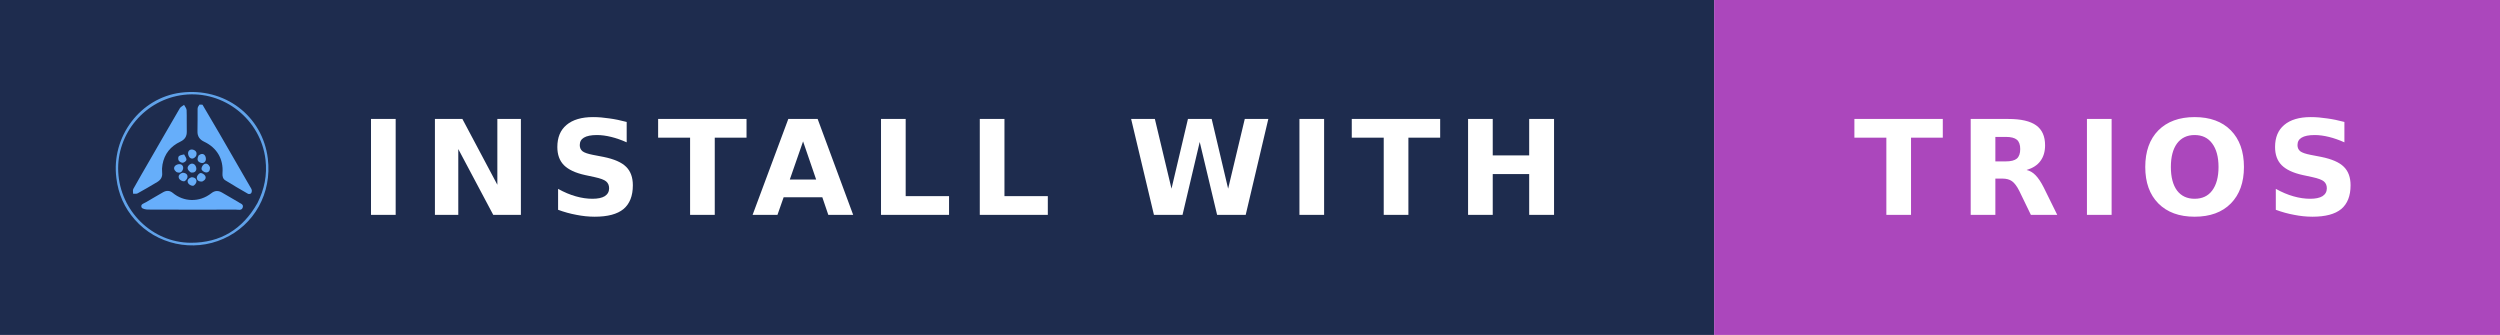
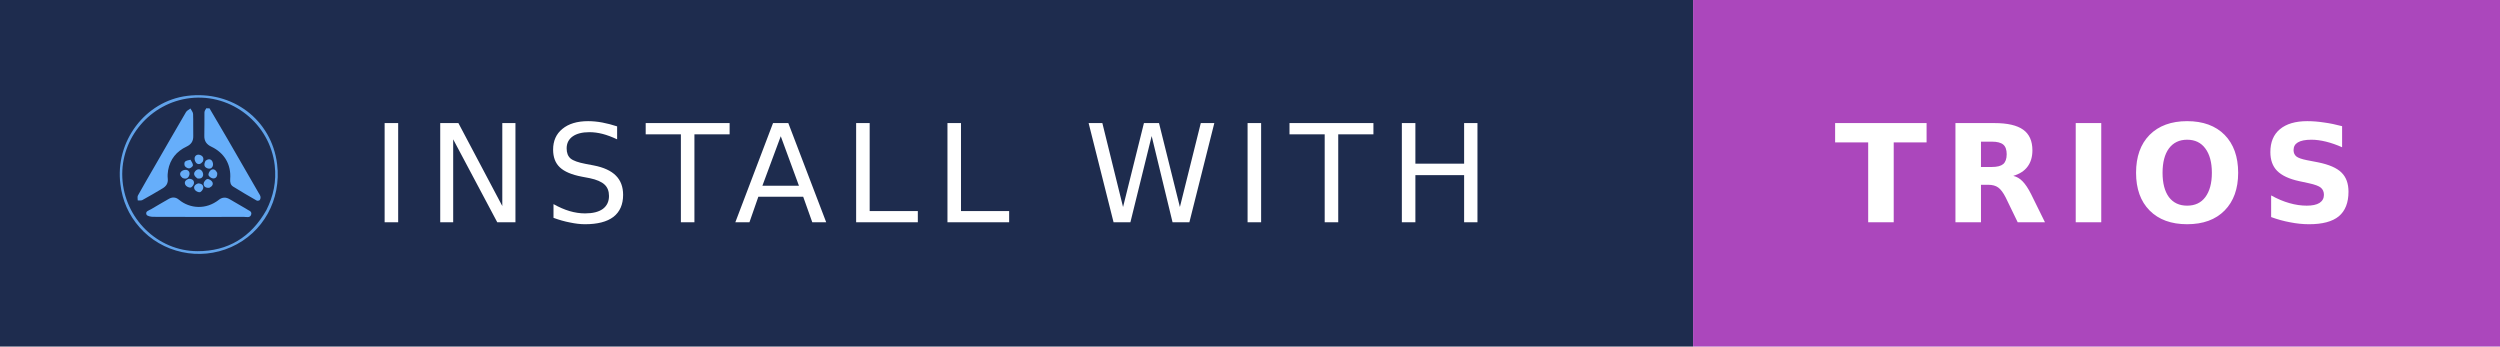
- <svg xmlns="http://www.w3.org/2000/svg" width="209" height="28">
+ <svg xmlns="http://www.w3.org/2000/svg" width="202" height="28">
  <clipPath id="c">
-     <path d="M0,0H209V28H0Z" />
+     <path d="M0,0H202V28H0Z" />
  </clipPath>
-   <rect clip-path="url(#c)" width="143.3" height="28" fill="#1e2c4e" />
-   <rect clip-path="url(#c)" x="143.3" width="65.7" height="28" fill="#ab47bc" />
+   <rect clip-path="url(#c)" width="136.8" height="28" fill="#1e2c4e" />
+   <rect clip-path="url(#c)" x="136.8" width="65.2" height="28" fill="#ab47bc" />
  <svg x="8" y="6" width="16" height="16" viewBox="0 0 256 256">
    <path fill="#60a2e9" d="M27.686 142.382C20.427 86.803 59.77 34.804 113.863 27.952c58.64-7.428 109.366 31 116.388 88.17 5.657 46.05-17.993 88.791-59.348 107.258-40.817 18.226-89.346 7.76-118.691-25.722-13.782-15.724-21.954-34.031-24.526-55.276m188.633 33.343c9.277-18.282 13.194-37.482 10.825-58.02-6.192-53.672-55.635-93.094-109.25-86.862-51.486 5.984-90.28 51.578-87.74 103.12 2.568 52.128 45.37 94.63 97.13 94.756 39.362.095 69.148-17.914 89.035-52.994" />
    <path fill="#66aefa" d="M142.864 44.077c7.675 13.052 15.417 26.067 23.013 39.167 13.53 23.337 26.977 46.723 40.445 70.097.913 1.585 2.096 3.163 2.432 4.886.273 1.403-.102 3.396-.999 4.415-.704.8-3.017 1.157-3.981.604-10.239-5.868-20.44-11.814-30.447-18.068-3.336-2.084-4.03-5.695-3.724-9.717 1.43-18.755-7.475-33.823-24.5-41.885-5.966-2.825-9.183-7.116-8.96-14.1.32-9.988-.003-19.996.16-29.993.03-1.825 1.07-3.633 2.39-5.496 1.886 0 3.028.044 4.17.09zm-70.558 74.231c13.488-23.373 26.725-46.47 40.184-69.436 1.157-1.974 3.787-3.085 5.734-4.597 1.184 2.342 3.29 4.646 3.39 7.033.394 9.474-.04 18.98.23 28.464.191 6.7-2.71 10.936-8.62 13.725-13.054 6.162-21.286 16.275-23.891 30.576-.649 3.56-.822 7.331-.445 10.924.608 5.795-1.945 9.686-6.53 12.44-8.7 5.225-17.466 10.35-26.364 15.226-1.586.87-3.943.332-5.944.444.044-2.144-.669-4.707.25-6.366 7.094-12.806 14.503-25.437 22.006-38.433" />
    <path fill="#67aefb" d="M190.113 173.865c2.787 2.31 7.856 2.795 6.656 7.36-1.286 4.888-6.047 3.139-9.431 3.148-39.144.1-78.288.125-117.43-.06-2.967-.013-7.725-.995-8.527-2.867-1.901-4.434 3.289-5.339 5.98-7.006 7.354-4.556 15.001-8.635 22.425-13.082 4.737-2.838 9.205-2.762 13.408.73 14.321 11.894 35.24 13.162 51.58.315 4.662-3.665 9.294-3.77 14.302-.77 6.853 4.107 13.802 8.053 21.037 12.232" />
    <path fill="#66acf8" d="M134.13 112.95c-2.49 3.218-5.608 4.31-8.318 1.805-1.566-1.447-2.604-4.685-2.185-6.779.647-3.238 3.721-4.782 7.004-3.637 3.84 1.34 5.35 4.221 3.499 8.612zm-15.863-2.441c1.379 2.539 3.255 4.94 3.143 7.243-.071 1.472-2.984 3.733-4.807 3.929-1.8.193-4.497-1.323-5.558-2.917-.919-1.38-.9-4.744.14-5.756 1.6-1.556 4.43-1.849 7.082-2.5zm19.528 1.286c3.043-2.369 6.16-2.625 8.219.088 1.236 1.628 1.797 4.74 1.12 6.635-1.208 3.39-4.323 4.392-7.755 2.765-3.52-1.67-4.077-4.72-1.584-9.488m-29.746 22.337c-3.209-2.493-4.322-5.605-1.803-8.319 1.454-1.565 4.693-2.605 6.786-2.183 3.228.65 4.78 3.713 3.633 7.006-1.344 3.86-4.239 5.32-8.616 3.496m19.412.654c-4.679-3.091-5.71-6.384-3.101-9.438 2.403-2.814 5.588-3.433 8.237-.852 1.386 1.35 2.315 4.161 1.988 6.06-.568 3.289-3.29 4.743-7.124 4.23m25.323-7.317c.46 4.315-1.358 7.31-5.165 7.221-2.163-.05-5.525-2.342-6.04-4.248-.51-1.878 1.297-5.477 3.149-6.66 3.366-2.15 6.24-.132 8.056 3.687m-36.558 7.607c4.326.112 7.022 2.234 6.518 6.058-.273 2.07-2.754 5.176-4.52 5.379-2.103.241-5.552-1.576-6.557-3.483-1.978-3.751.314-6.547 4.559-7.954m26.309 11.711c-4.567.416-7.572-1.56-7.251-5.648.166-2.12 2.792-5.326 4.728-5.669 1.941-.344 5.342 1.74 6.429 3.693 1.789 3.214-.286 5.95-3.906 7.624m-14.309-5.711c4.327.112 7.024 2.238 6.526 6.057-.27 2.07-2.758 5.174-4.528 5.38-2.101.243-5.55-1.576-6.557-3.483-1.983-3.755.317-6.545 4.559-7.954" />
    <path fill="#5185bc" d="M142.783 43.782c-1.062.25-2.204.204-3.759.037.95-.192 2.314-.262 3.759-.037" />
  </svg>
-   <g font-family="Verdana,Geneva,DejaVu Sans,sans-serif" font-size="11" font-weight="bold">
+   <g font-family="Verdana,Geneva,DejaVu Sans,sans-serif" font-size="11" font-weight="normal">
    <text x="30" y="17.96" fill="#fff" letter-spacing="1.25">INSTALL WITH</text>
  </g>
  <g text-anchor="middle" font-family="Verdana,Geneva,DejaVu Sans,sans-serif" font-size="11" font-weight="bold">
-     <text x="176.15" y="17.96" fill="#fff" letter-spacing="1.25">TRIOS</text>
+     <text x="169.4" y="17.96" fill="#fff" letter-spacing="1.25">TRIOS</text>
  </g>
</svg>
